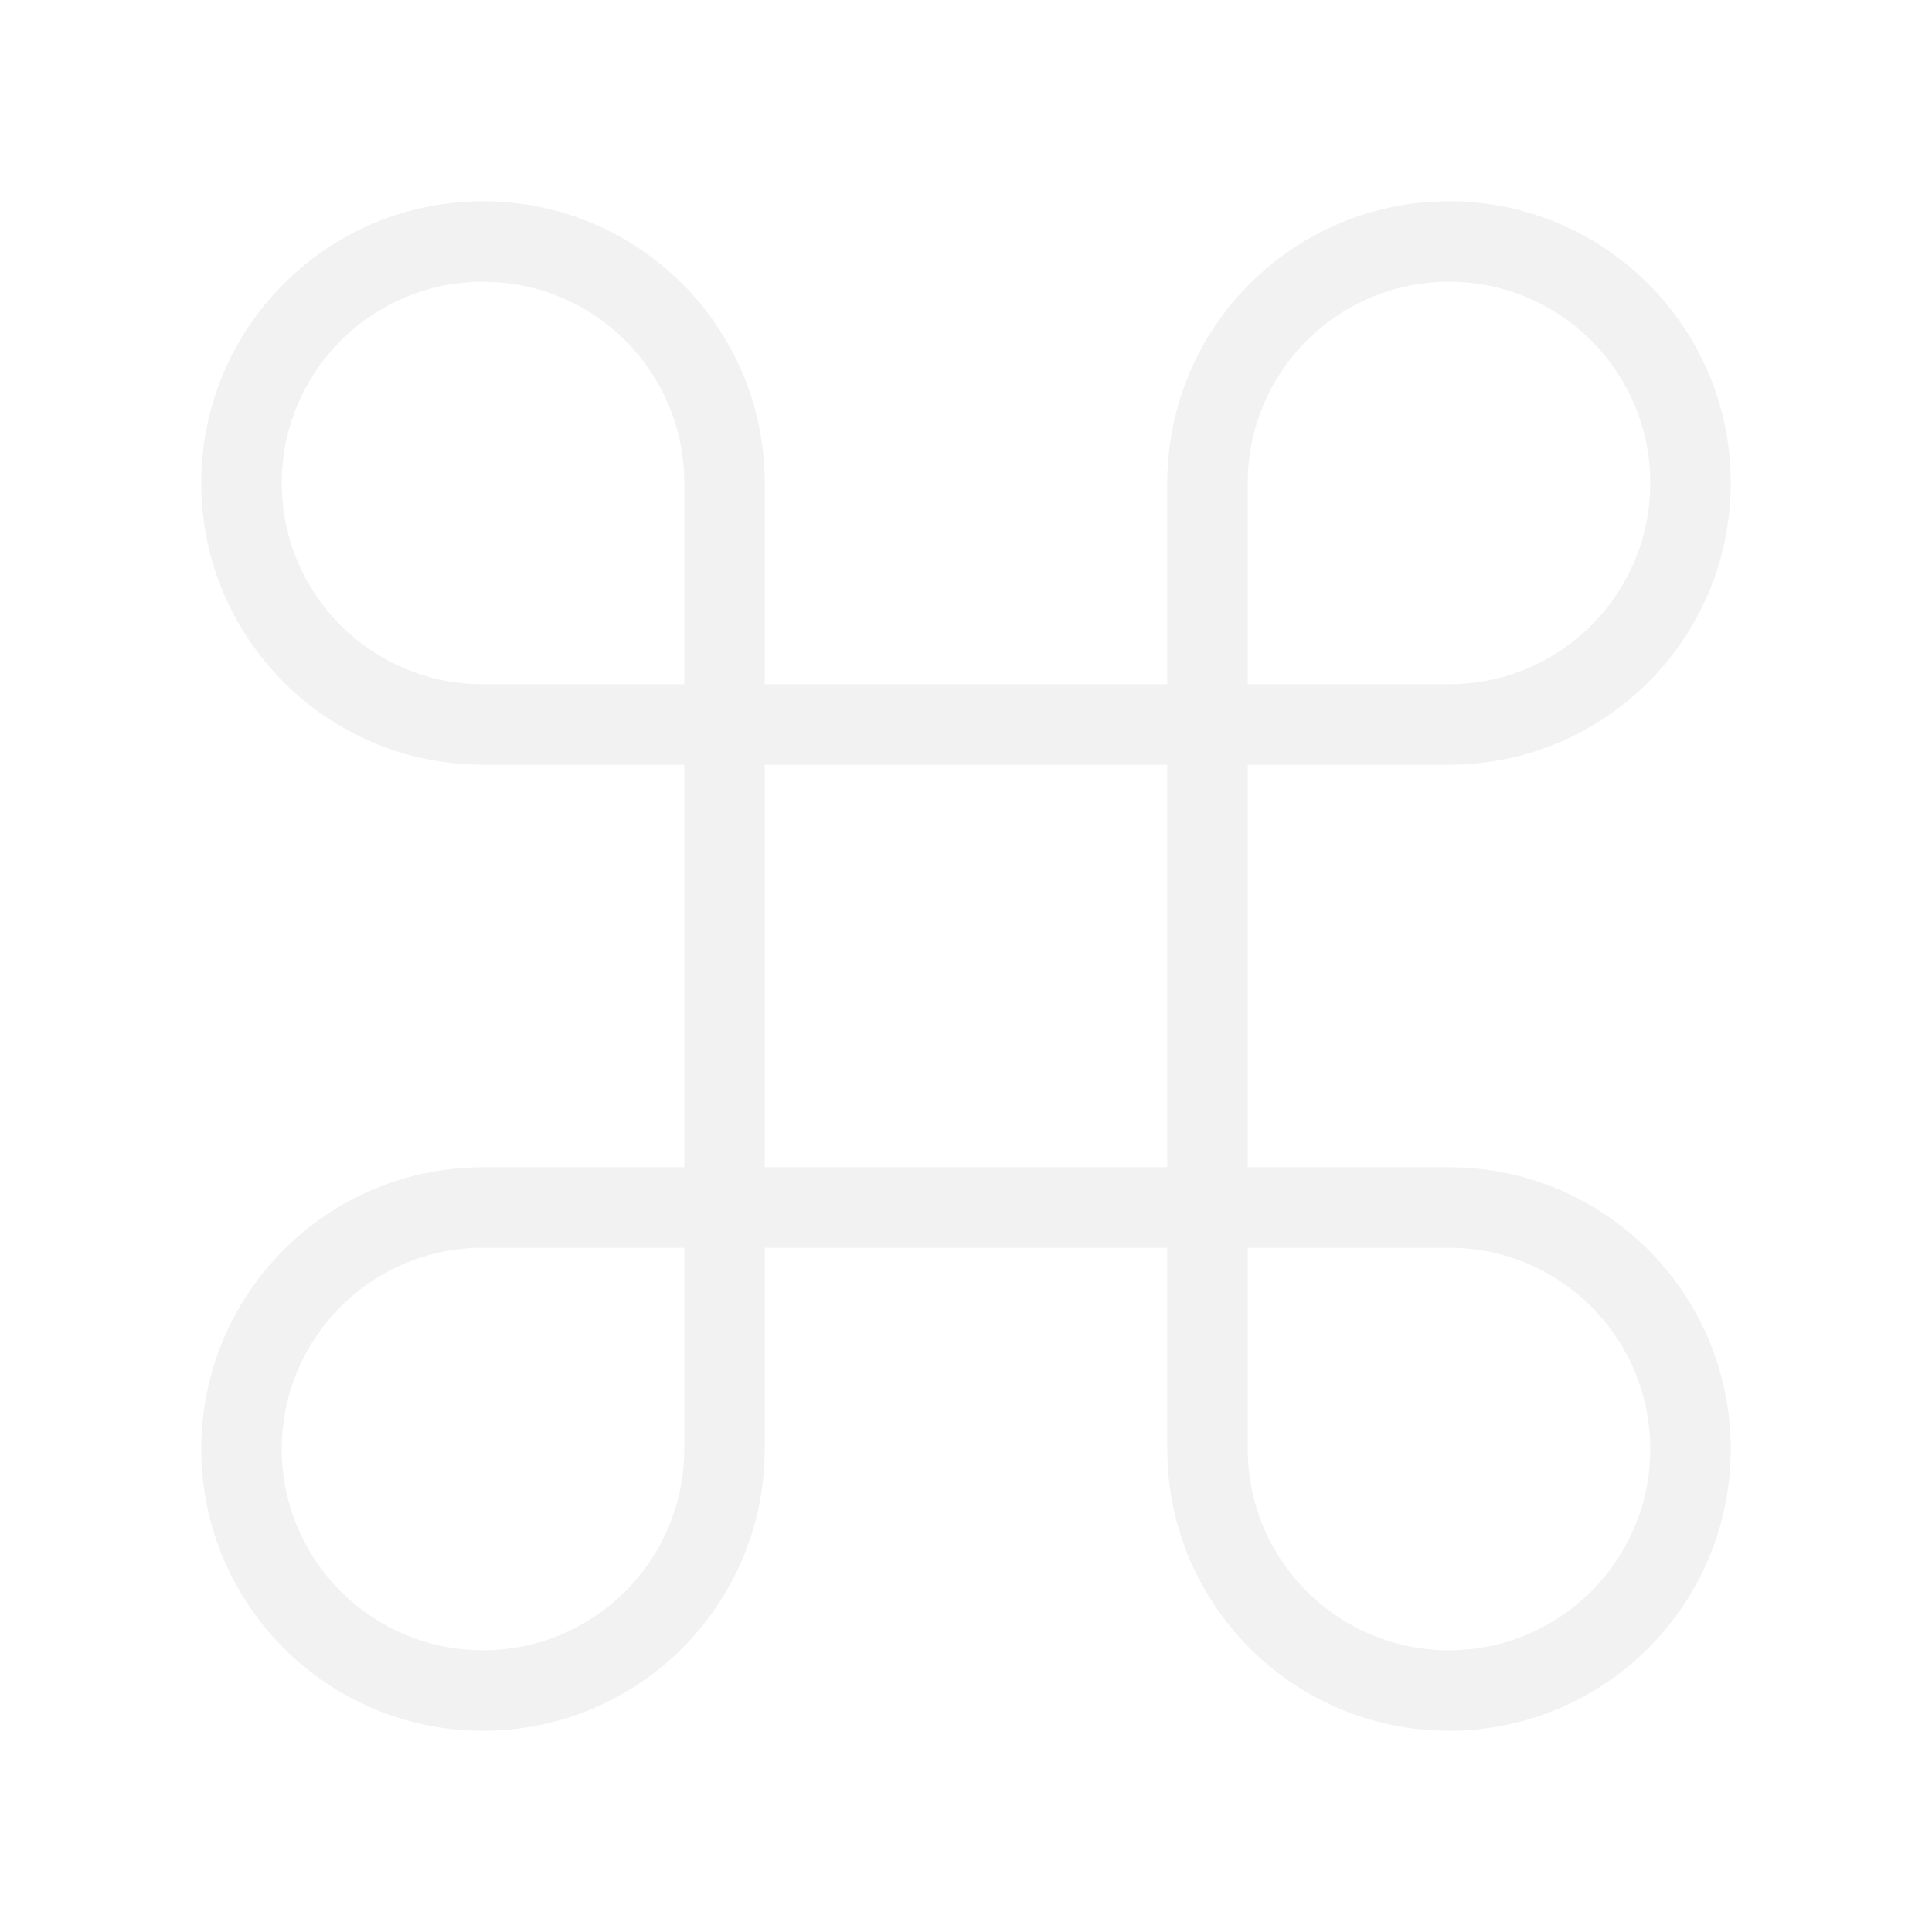
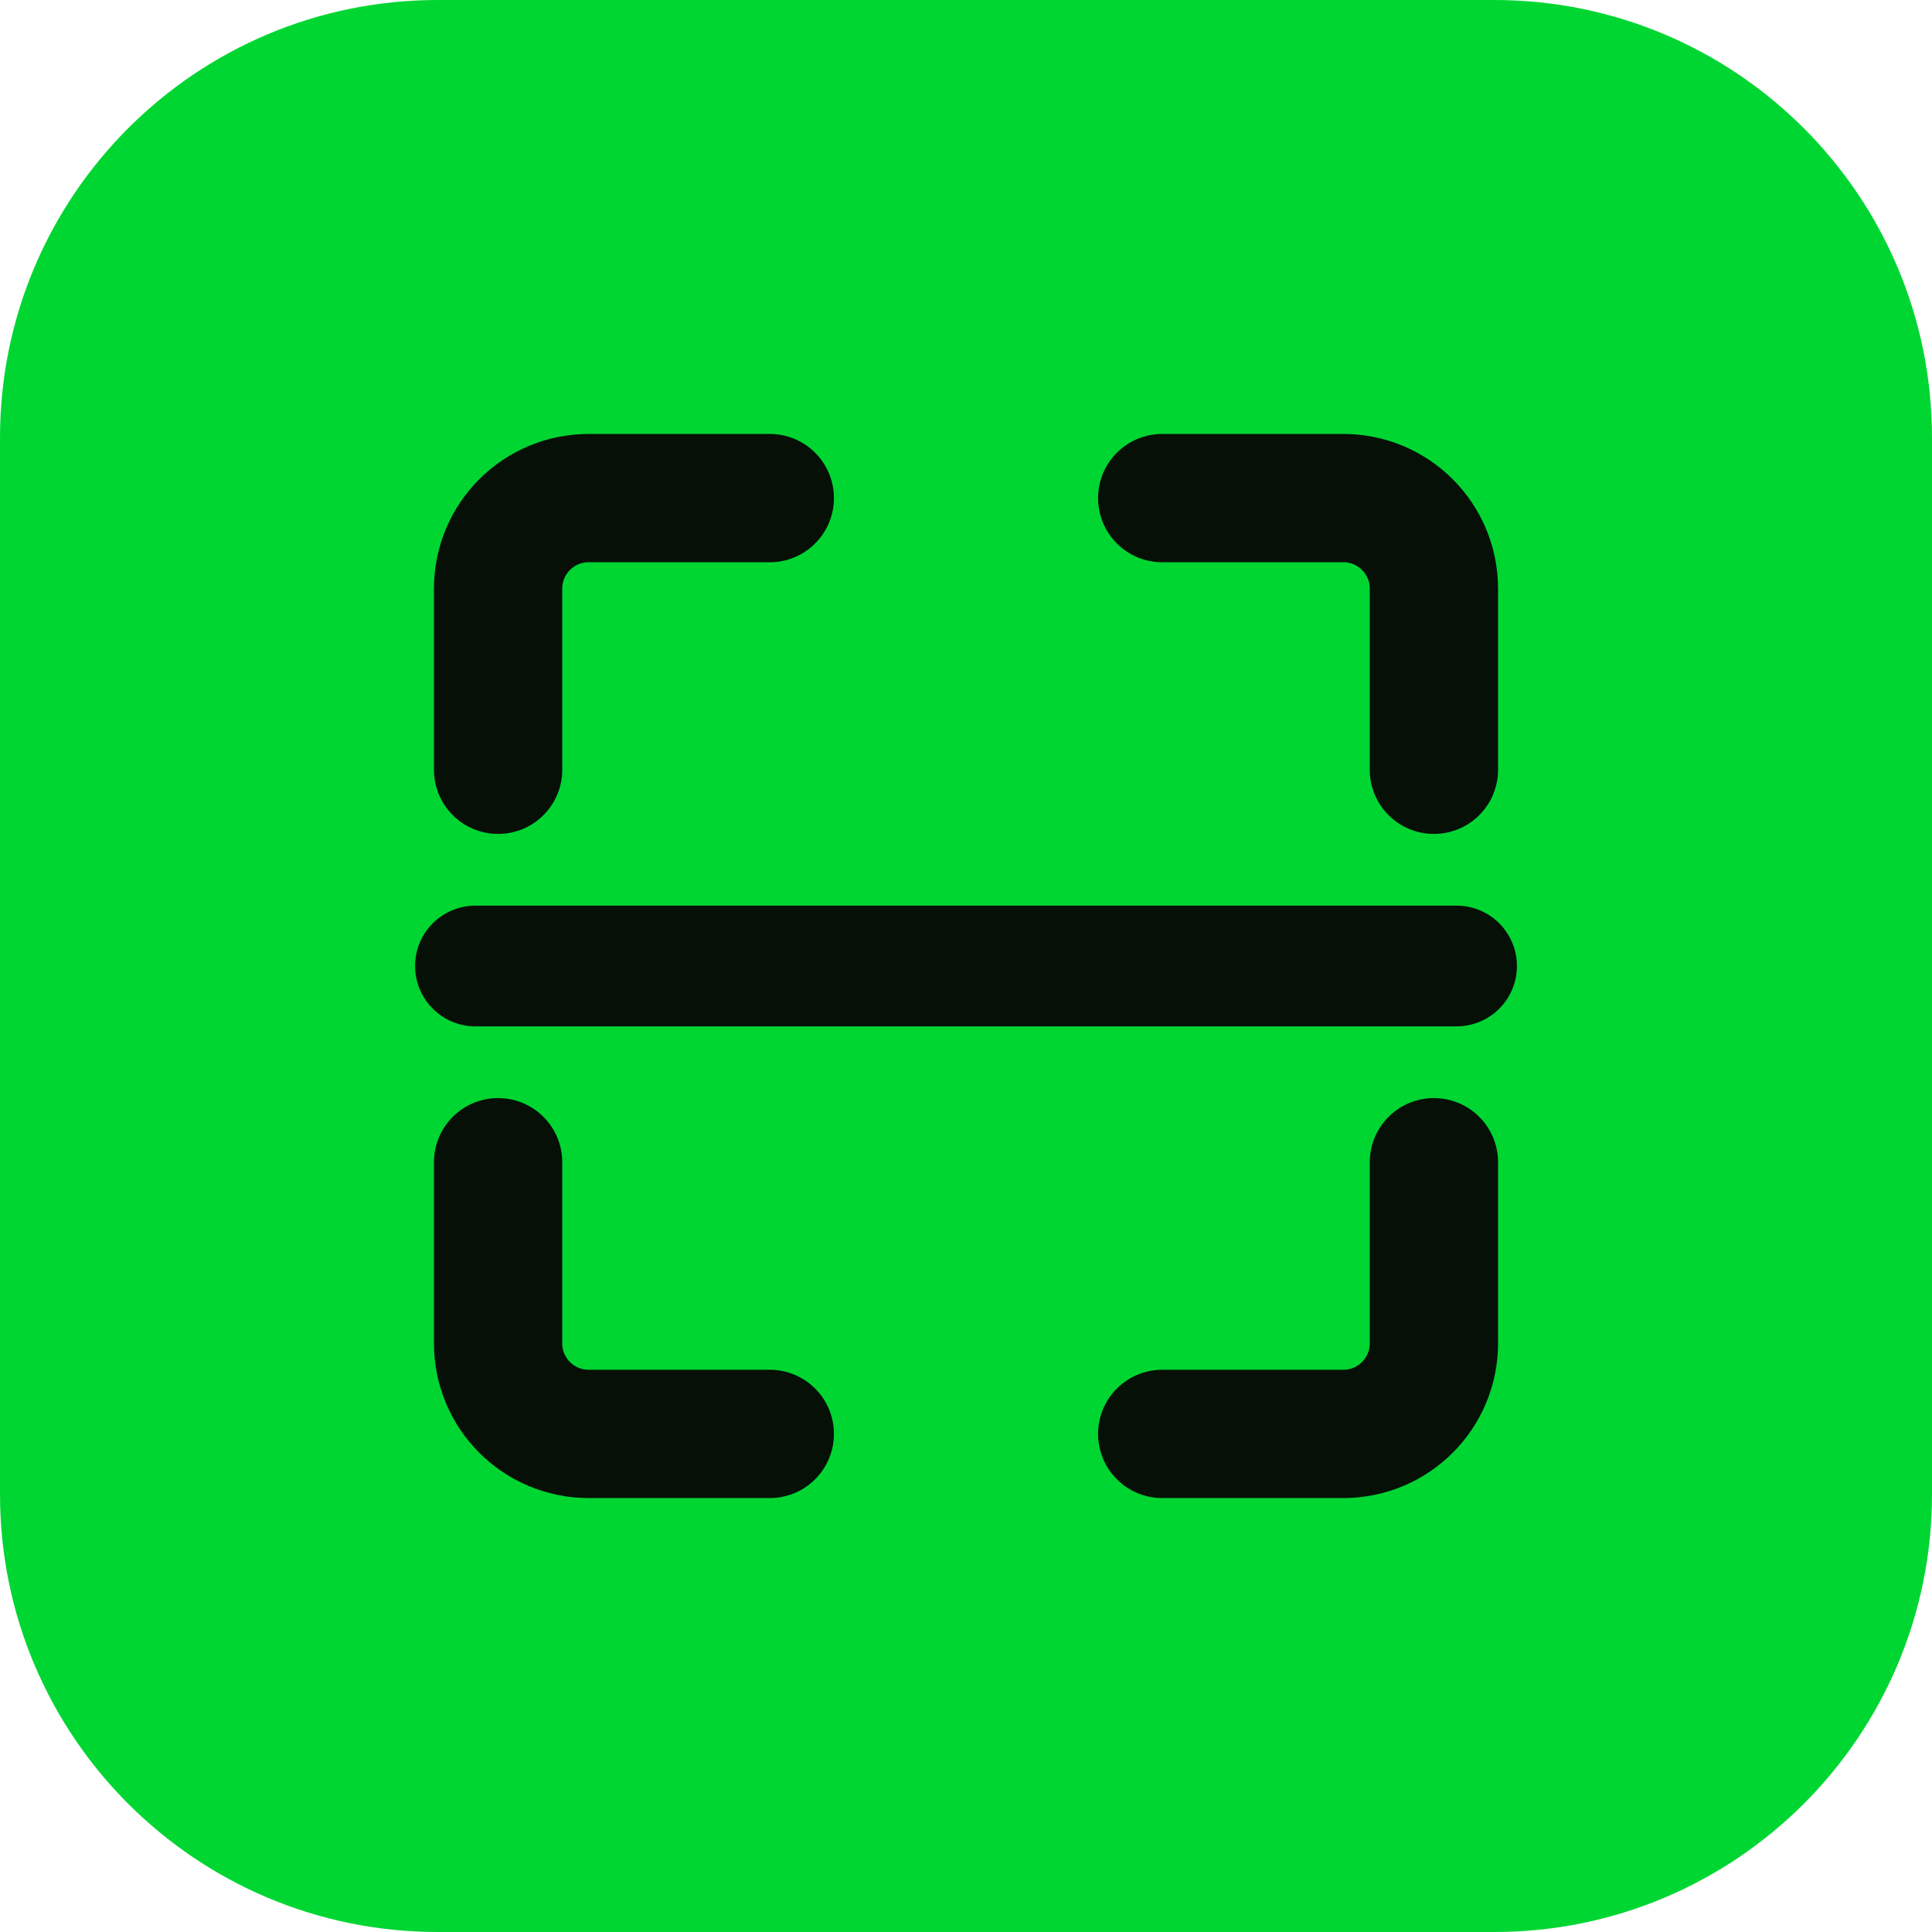
- <svg xmlns="http://www.w3.org/2000/svg" version="1.1" width="24" height="24" viewBox="948,463.5,24,24">
-   <defs>
-     <clipPath id="clip-1">
-       <rect x="948" y="463.5" width="24" height="24" id="clip-1" stroke="none" />
-     </clipPath>
-   </defs>
-   <g fill="none" fill-rule="nonzero" stroke="none" stroke-width="1" stroke-linecap="butt" stroke-linejoin="miter" stroke-miterlimit="10" stroke-dasharray="" stroke-dashoffset="0" font-family="none" font-weight="none" font-size="none" text-anchor="none" style="mix-blend-mode: normal">
-     <g>
-       <g id="Group 1">
-         <g clip-path="url(#clip-1)" id="Group 1">
-           <path d="M963,469.5v12c0,1.657 1.343,3 3,3c1.657,0 3,-1.343 3,-3c0,-1.657 -1.343,-3 -3,-3h-12c-1.657,0 -3,1.343 -3,3c0,1.657 1.343,3 3,3c1.657,0 3,-1.343 3,-3v-12c0,-1.657 -1.343,-3 -3,-3c-1.657,0 -3,1.343 -3,3c0,1.657 1.343,3 3,3h12c1.657,0 3,-1.343 3,-3c0,-1.657 -1.343,-3 -3,-3c-1.657,0 -3,1.343 -3,3" id="Path 1" stroke="#f2f2f2" />
-         </g>
-       </g>
-     </g>
-   </g>
+ <svg xmlns="http://www.w3.org/2000/svg" viewBox="0 0 512 512" fill="none">
+   <rect width="512" height="512" rx="116" fill="#00D632" />
+   <path d="M132 204V156C132 142.745 142.745 132 156 132H204" stroke="#061006" stroke-width="34" stroke-linecap="round" stroke-linejoin="round" />
+   <path d="M308 132H356C369.255 132 380 142.745 380 156V204" stroke="#061006" stroke-width="34" stroke-linecap="round" stroke-linejoin="round" />
+   <path d="M132 308V356C132 369.255 142.745 380 156 380H204" stroke="#061006" stroke-width="34" stroke-linecap="round" stroke-linejoin="round" />
+   <path d="M308 380H356C369.255 380 380 369.255 380 356V308" stroke="#061006" stroke-width="34" stroke-linecap="round" stroke-linejoin="round" />
+   <line x1="126" y1="256" x2="386" y2="256" stroke="#061006" stroke-width="32" stroke-linecap="round" />
</svg>
